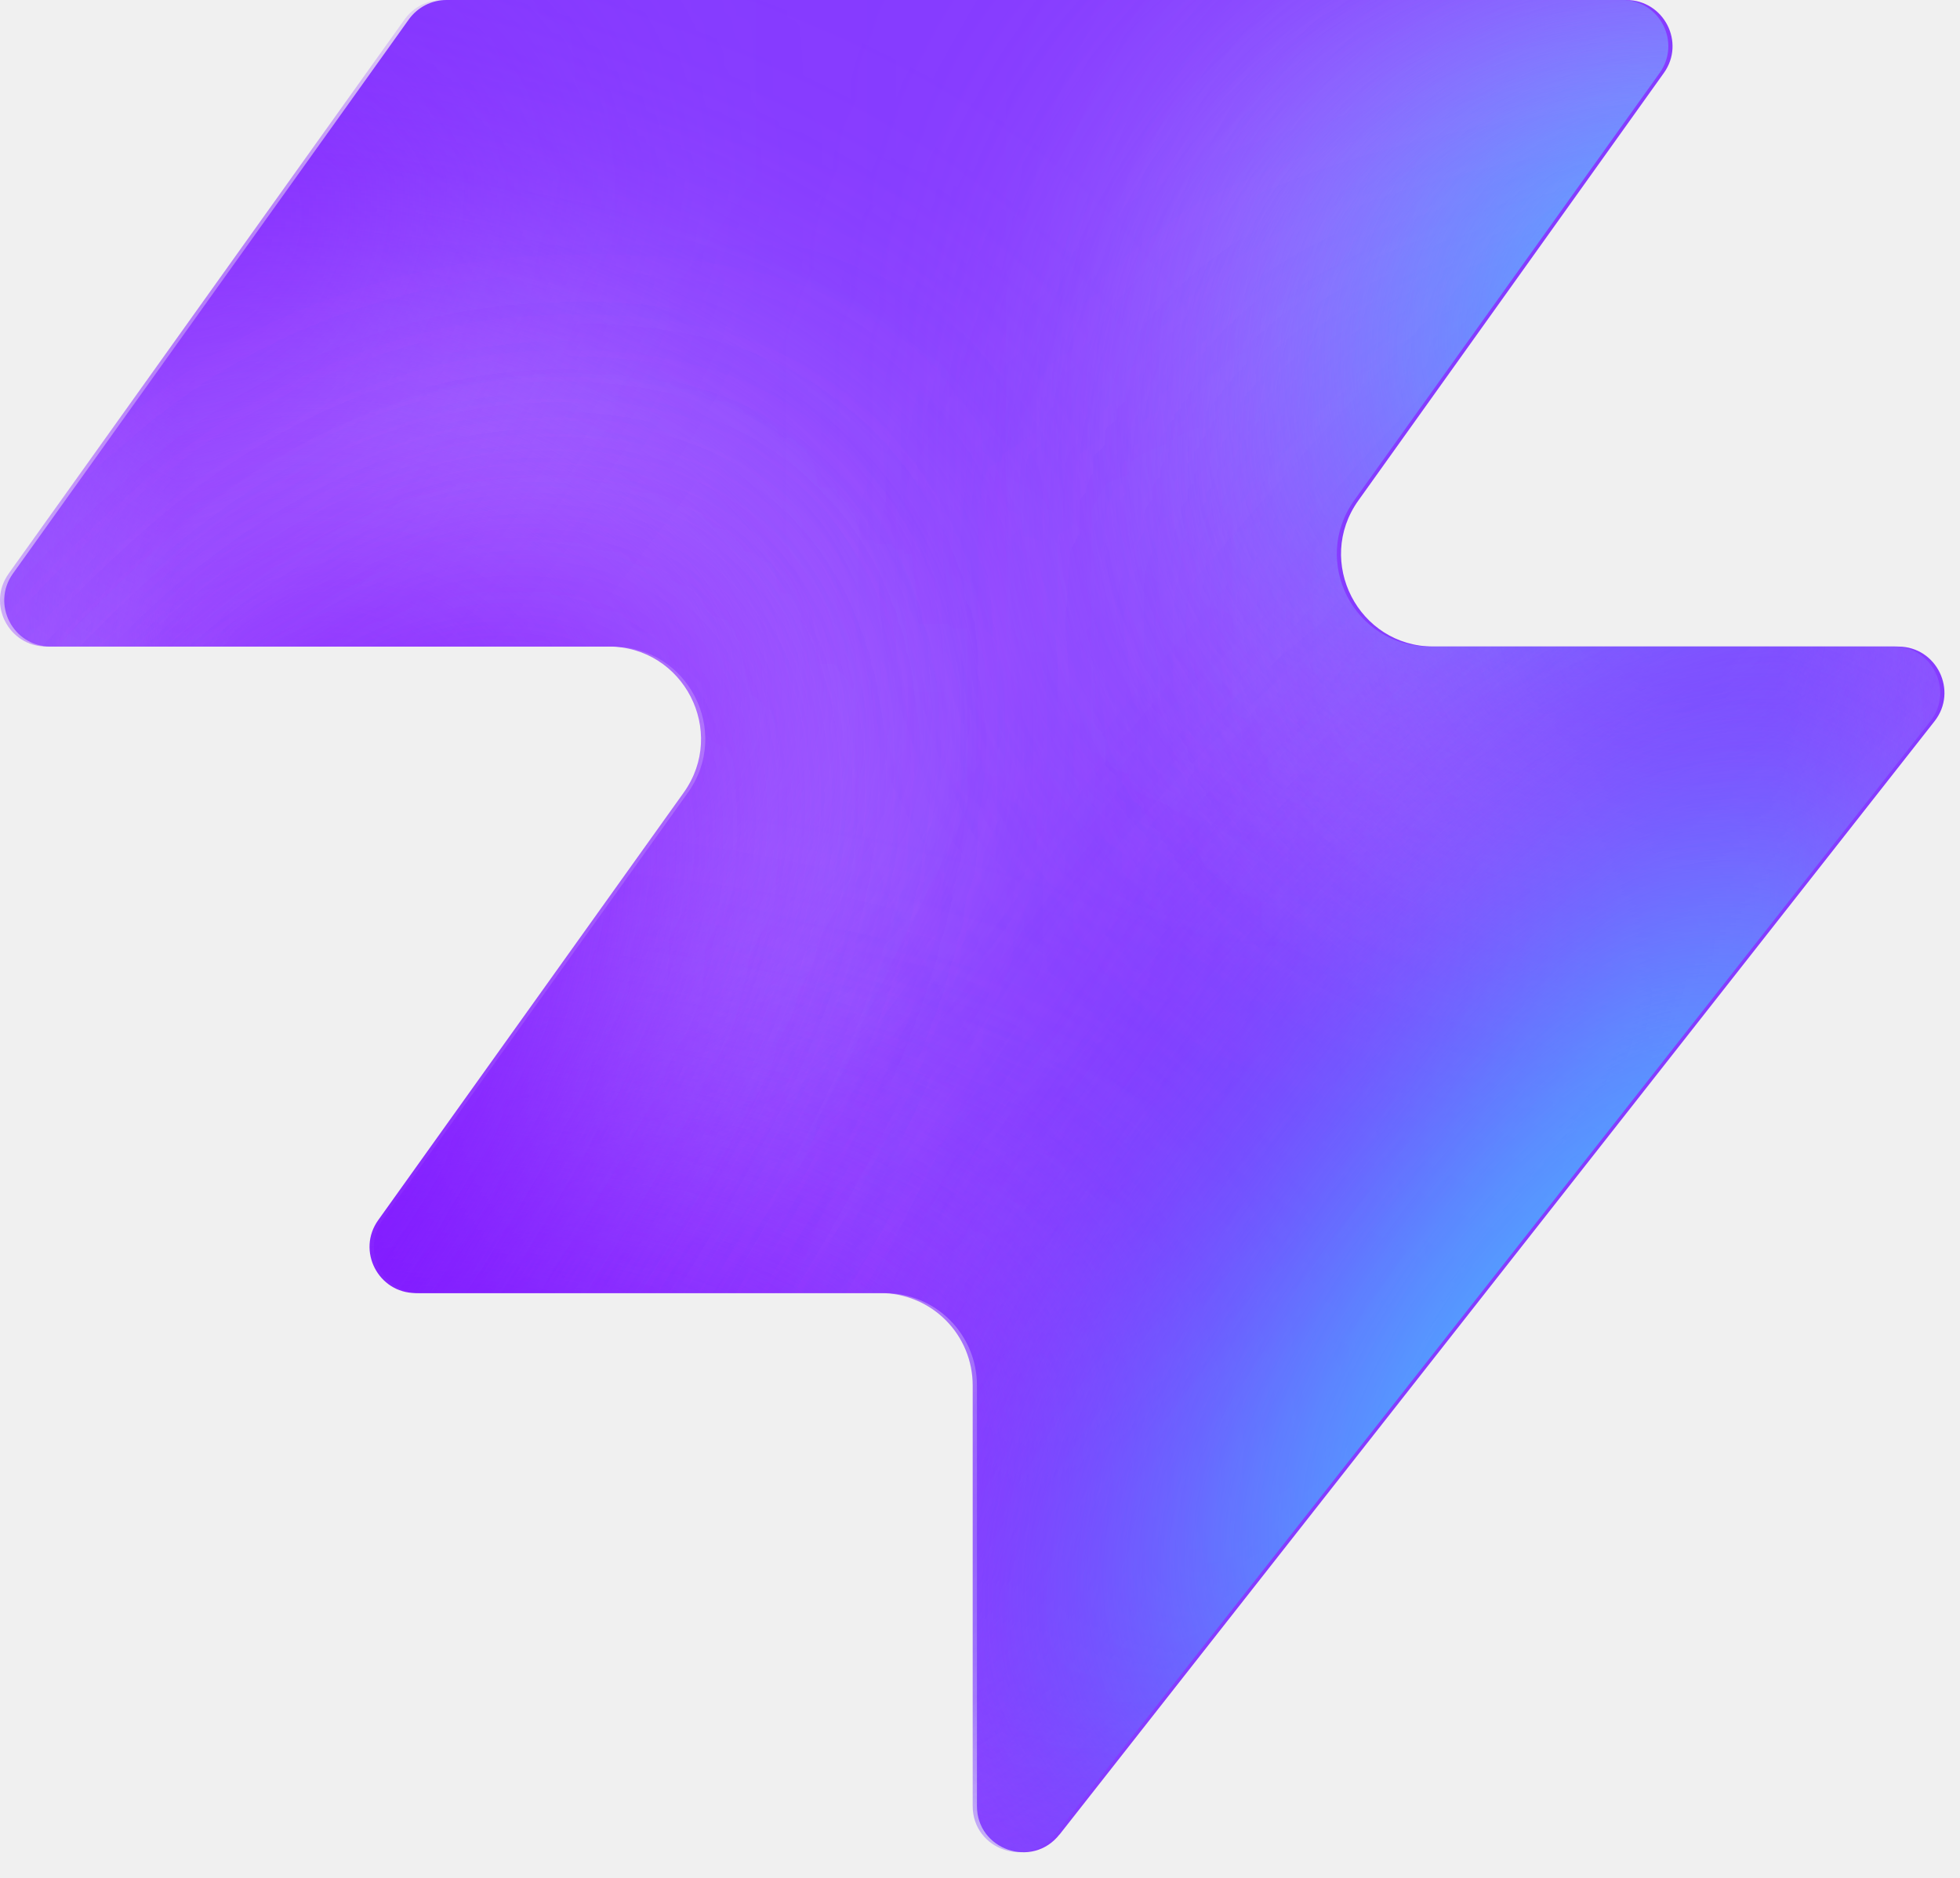
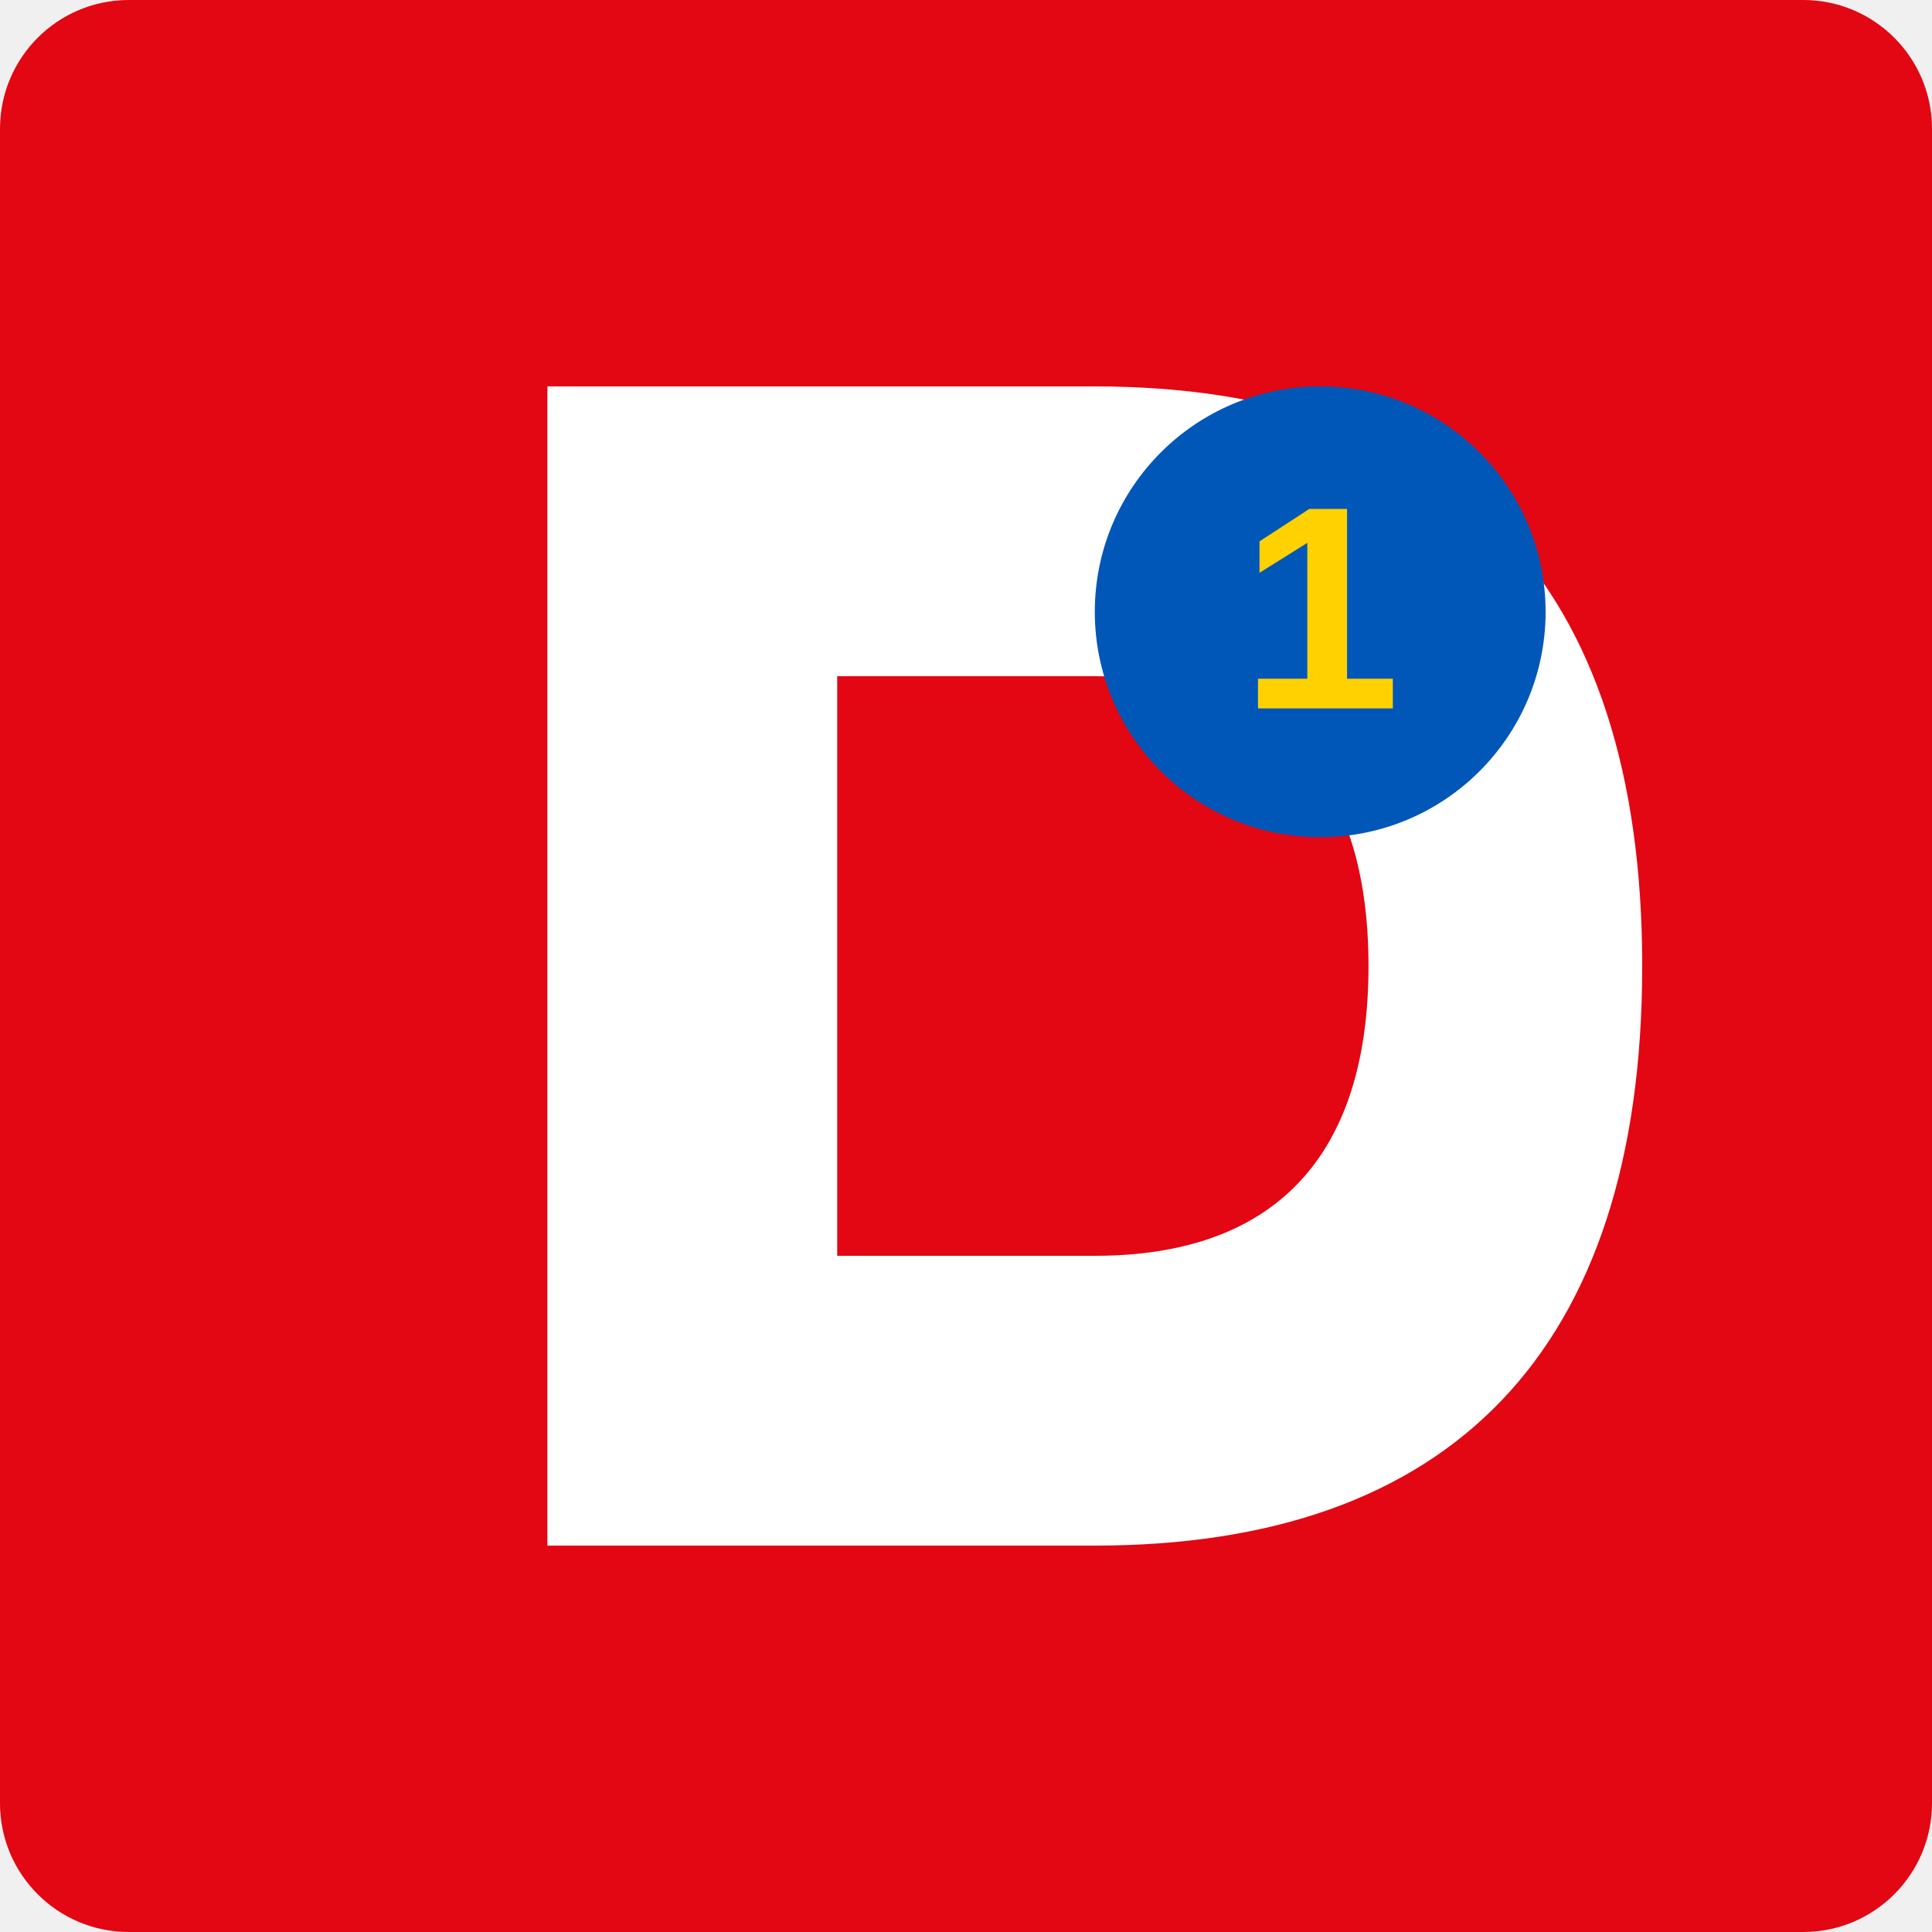
- <svg xmlns="http://www.w3.org/2000/svg" width="48" height="46" fill="none" viewBox="0 0 48 46">
-   <path fill="#863bff" d="M25.946 44.938c-.664.845-2.021.375-2.021-.698V33.937a2.26 2.26 0 0 0-2.262-2.262H10.287c-.92 0-1.456-1.04-.92-1.788l7.48-10.471c1.07-1.497 0-3.578-1.842-3.578H1.237c-.92 0-1.456-1.04-.92-1.788L10.013.474c.214-.297.556-.474.92-.474h28.894c.92 0 1.456 1.04.92 1.788l-7.48 10.471c-1.07 1.498 0 3.579 1.842 3.579h11.377c.943 0 1.473 1.088.89 1.83L25.947 44.94z" style="fill:#863bff;fill:color(display-p3 .525 .23 1);fill-opacity:1" />
-   <mask id="a" width="48" height="46" x="0" y="0" maskUnits="userSpaceOnUse" style="mask-type:alpha">
-     <path fill="#000" d="M25.842 44.938c-.664.844-2.021.375-2.021-.698V33.937a2.26 2.26 0 0 0-2.262-2.262H10.183c-.92 0-1.456-1.04-.92-1.788l7.48-10.471c1.07-1.498 0-3.579-1.842-3.579H1.133c-.92 0-1.456-1.04-.92-1.787L9.91.473c.214-.297.556-.474.92-.474h28.894c.92 0 1.456 1.04.92 1.788l-7.48 10.471c-1.07 1.498 0 3.578 1.842 3.578h11.377c.943 0 1.473 1.088.89 1.832L25.843 44.94z" style="fill:#000;fill-opacity:1" />
-   </mask>
-   <g mask="url(#a)">
-     <g filter="url(#b)">
-       <ellipse cx="5.508" cy="14.704" fill="#ede6ff" rx="5.508" ry="14.704" style="fill:#ede6ff;fill:color(display-p3 .927 .903 1);fill-opacity:1" transform="matrix(.00324 1 1 -.00324 -4.47 31.516)" />
-     </g>
-     <g filter="url(#c)">
-       <ellipse cx="10.399" cy="29.851" fill="#ede6ff" rx="10.399" ry="29.851" style="fill:#ede6ff;fill:color(display-p3 .927 .903 1);fill-opacity:1" transform="matrix(.00324 1 1 -.00324 -39.328 7.883)" />
-     </g>
-     <g filter="url(#d)">
-       <ellipse cx="5.508" cy="30.487" fill="#7e14ff" rx="5.508" ry="30.487" style="fill:#7e14ff;fill:color(display-p3 .492 .077 1);fill-opacity:1" transform="rotate(89.814 -25.913 -14.639)scale(1 -1)" />
-     </g>
-     <g filter="url(#e)">
-       <ellipse cx="5.508" cy="30.599" fill="#7e14ff" rx="5.508" ry="30.599" style="fill:#7e14ff;fill:color(display-p3 .492 .077 1);fill-opacity:1" transform="rotate(89.814 -32.644 -3.334)scale(1 -1)" />
-     </g>
-     <g filter="url(#f)">
-       <ellipse cx="5.508" cy="30.599" fill="#7e14ff" rx="5.508" ry="30.599" style="fill:#7e14ff;fill:color(display-p3 .492 .077 1);fill-opacity:1" transform="matrix(.00324 1 1 -.00324 -34.34 30.47)" />
-     </g>
-     <g filter="url(#g)">
-       <ellipse cx="14.072" cy="22.078" fill="#ede6ff" rx="14.072" ry="22.078" style="fill:#ede6ff;fill:color(display-p3 .927 .903 1);fill-opacity:1" transform="rotate(93.35 24.506 48.493)scale(-1 1)" />
-     </g>
-     <g filter="url(#h)">
-       <ellipse cx="3.47" cy="21.501" fill="#7e14ff" rx="3.47" ry="21.501" style="fill:#7e14ff;fill:color(display-p3 .492 .077 1);fill-opacity:1" transform="rotate(89.009 28.708 47.59)scale(-1 1)" />
-     </g>
-     <g filter="url(#i)">
-       <ellipse cx="3.47" cy="21.501" fill="#7e14ff" rx="3.47" ry="21.501" style="fill:#7e14ff;fill:color(display-p3 .492 .077 1);fill-opacity:1" transform="rotate(89.009 28.708 47.59)scale(-1 1)" />
-     </g>
-     <g filter="url(#j)">
-       <ellipse cx=".387" cy="8.972" fill="#7e14ff" rx="4.407" ry="29.108" style="fill:#7e14ff;fill:color(display-p3 .492 .077 1);fill-opacity:1" transform="rotate(39.51 .387 8.972)" />
-     </g>
-     <g filter="url(#k)">
-       <ellipse cx="47.523" cy="-6.092" fill="#7e14ff" rx="4.407" ry="29.108" style="fill:#7e14ff;fill:color(display-p3 .492 .077 1);fill-opacity:1" transform="rotate(37.892 47.523 -6.092)" />
-     </g>
-     <g filter="url(#l)">
-       <ellipse cx="41.412" cy="6.333" fill="#47bfff" rx="5.971" ry="9.665" style="fill:#47bfff;fill:color(display-p3 .28 .748 1);fill-opacity:1" transform="rotate(37.892 41.412 6.333)" />
-     </g>
-     <g filter="url(#m)">
-       <ellipse cx="-1.879" cy="38.332" fill="#7e14ff" rx="4.407" ry="29.108" style="fill:#7e14ff;fill:color(display-p3 .492 .077 1);fill-opacity:1" transform="rotate(37.892 -1.88 38.332)" />
-     </g>
-     <g filter="url(#n)">
-       <ellipse cx="-1.879" cy="38.332" fill="#7e14ff" rx="4.407" ry="29.108" style="fill:#7e14ff;fill:color(display-p3 .492 .077 1);fill-opacity:1" transform="rotate(37.892 -1.88 38.332)" />
-     </g>
-     <g filter="url(#o)">
-       <ellipse cx="35.651" cy="29.907" fill="#7e14ff" rx="4.407" ry="29.108" style="fill:#7e14ff;fill:color(display-p3 .492 .077 1);fill-opacity:1" transform="rotate(37.892 35.651 29.907)" />
-     </g>
-     <g filter="url(#p)">
-       <ellipse cx="38.418" cy="32.4" fill="#47bfff" rx="5.971" ry="15.297" style="fill:#47bfff;fill:color(display-p3 .28 .748 1);fill-opacity:1" transform="rotate(37.892 38.418 32.4)" />
-     </g>
-   </g>
-   <defs>
-     <filter id="b" width="60.045" height="41.654" x="-19.77" y="16.149" color-interpolation-filters="sRGB" filterUnits="userSpaceOnUse">
-       <feFlood flood-opacity="0" result="BackgroundImageFix" />
-       <feBlend in="SourceGraphic" in2="BackgroundImageFix" result="shape" />
-       <feGaussianBlur result="effect1_foregroundBlur_2002_17158" stdDeviation="7.659" />
-     </filter>
-     <filter id="c" width="90.34" height="51.437" x="-54.613" y="-7.533" color-interpolation-filters="sRGB" filterUnits="userSpaceOnUse">
-       <feFlood flood-opacity="0" result="BackgroundImageFix" />
-       <feBlend in="SourceGraphic" in2="BackgroundImageFix" result="shape" />
-       <feGaussianBlur result="effect1_foregroundBlur_2002_17158" stdDeviation="7.659" />
-     </filter>
-     <filter id="d" width="79.355" height="29.4" x="-49.64" y="2.03" color-interpolation-filters="sRGB" filterUnits="userSpaceOnUse">
-       <feFlood flood-opacity="0" result="BackgroundImageFix" />
-       <feBlend in="SourceGraphic" in2="BackgroundImageFix" result="shape" />
-       <feGaussianBlur result="effect1_foregroundBlur_2002_17158" stdDeviation="4.596" />
-     </filter>
-     <filter id="e" width="79.579" height="29.4" x="-45.045" y="20.029" color-interpolation-filters="sRGB" filterUnits="userSpaceOnUse">
-       <feFlood flood-opacity="0" result="BackgroundImageFix" />
-       <feBlend in="SourceGraphic" in2="BackgroundImageFix" result="shape" />
-       <feGaussianBlur result="effect1_foregroundBlur_2002_17158" stdDeviation="4.596" />
-     </filter>
-     <filter id="f" width="79.579" height="29.4" x="-43.513" y="21.178" color-interpolation-filters="sRGB" filterUnits="userSpaceOnUse">
-       <feFlood flood-opacity="0" result="BackgroundImageFix" />
-       <feBlend in="SourceGraphic" in2="BackgroundImageFix" result="shape" />
-       <feGaussianBlur result="effect1_foregroundBlur_2002_17158" stdDeviation="4.596" />
-     </filter>
-     <filter id="g" width="74.749" height="58.852" x="15.756" y="-17.901" color-interpolation-filters="sRGB" filterUnits="userSpaceOnUse">
-       <feFlood flood-opacity="0" result="BackgroundImageFix" />
-       <feBlend in="SourceGraphic" in2="BackgroundImageFix" result="shape" />
-       <feGaussianBlur result="effect1_foregroundBlur_2002_17158" stdDeviation="7.659" />
-     </filter>
-     <filter id="h" width="61.377" height="25.362" x="23.548" y="2.284" color-interpolation-filters="sRGB" filterUnits="userSpaceOnUse">
-       <feFlood flood-opacity="0" result="BackgroundImageFix" />
-       <feBlend in="SourceGraphic" in2="BackgroundImageFix" result="shape" />
-       <feGaussianBlur result="effect1_foregroundBlur_2002_17158" stdDeviation="4.596" />
-     </filter>
-     <filter id="i" width="61.377" height="25.362" x="23.548" y="2.284" color-interpolation-filters="sRGB" filterUnits="userSpaceOnUse">
-       <feFlood flood-opacity="0" result="BackgroundImageFix" />
-       <feBlend in="SourceGraphic" in2="BackgroundImageFix" result="shape" />
-       <feGaussianBlur result="effect1_foregroundBlur_2002_17158" stdDeviation="4.596" />
-     </filter>
-     <filter id="j" width="56.045" height="63.649" x="-27.636" y="-22.853" color-interpolation-filters="sRGB" filterUnits="userSpaceOnUse">
-       <feFlood flood-opacity="0" result="BackgroundImageFix" />
-       <feBlend in="SourceGraphic" in2="BackgroundImageFix" result="shape" />
-       <feGaussianBlur result="effect1_foregroundBlur_2002_17158" stdDeviation="4.596" />
-     </filter>
-     <filter id="k" width="54.814" height="64.646" x="20.116" y="-38.415" color-interpolation-filters="sRGB" filterUnits="userSpaceOnUse">
-       <feFlood flood-opacity="0" result="BackgroundImageFix" />
-       <feBlend in="SourceGraphic" in2="BackgroundImageFix" result="shape" />
-       <feGaussianBlur result="effect1_foregroundBlur_2002_17158" stdDeviation="4.596" />
-     </filter>
-     <filter id="l" width="33.541" height="35.313" x="24.641" y="-11.323" color-interpolation-filters="sRGB" filterUnits="userSpaceOnUse">
-       <feFlood flood-opacity="0" result="BackgroundImageFix" />
-       <feBlend in="SourceGraphic" in2="BackgroundImageFix" result="shape" />
-       <feGaussianBlur result="effect1_foregroundBlur_2002_17158" stdDeviation="4.596" />
-     </filter>
-     <filter id="m" width="54.814" height="64.646" x="-29.286" y="6.009" color-interpolation-filters="sRGB" filterUnits="userSpaceOnUse">
-       <feFlood flood-opacity="0" result="BackgroundImageFix" />
-       <feBlend in="SourceGraphic" in2="BackgroundImageFix" result="shape" />
-       <feGaussianBlur result="effect1_foregroundBlur_2002_17158" stdDeviation="4.596" />
-     </filter>
-     <filter id="n" width="54.814" height="64.646" x="-29.286" y="6.009" color-interpolation-filters="sRGB" filterUnits="userSpaceOnUse">
-       <feFlood flood-opacity="0" result="BackgroundImageFix" />
-       <feBlend in="SourceGraphic" in2="BackgroundImageFix" result="shape" />
-       <feGaussianBlur result="effect1_foregroundBlur_2002_17158" stdDeviation="4.596" />
-     </filter>
-     <filter id="o" width="54.814" height="64.646" x="8.244" y="-2.416" color-interpolation-filters="sRGB" filterUnits="userSpaceOnUse">
-       <feFlood flood-opacity="0" result="BackgroundImageFix" />
-       <feBlend in="SourceGraphic" in2="BackgroundImageFix" result="shape" />
-       <feGaussianBlur result="effect1_foregroundBlur_2002_17158" stdDeviation="4.596" />
-     </filter>
-     <filter id="p" width="39.409" height="43.623" x="18.713" y="10.588" color-interpolation-filters="sRGB" filterUnits="userSpaceOnUse">
-       <feFlood flood-opacity="0" result="BackgroundImageFix" />
-       <feBlend in="SourceGraphic" in2="BackgroundImageFix" result="shape" />
-       <feGaussianBlur result="effect1_foregroundBlur_2002_17158" stdDeviation="4.596" />
-     </filter>
-   </defs>
+ <svg xmlns="http://www.w3.org/2000/svg" viewBox="0 0 120 120">
+   <rect width="120" height="120" rx="8" fill="#E30613" />
+   <path d="M34 24h34c22 0 34 12 34 36s-12 36-34 36H34V24zm18 18v36h16c11 0 17-6 17-18s-6-18-17-18H52z" fill="#FFFFFF" />
+   <circle cx="82" cy="38" r="14" fill="#0057B8" />
+   <text x="82" y="44" text-anchor="middle" fill="#FFD100" font-size="18" font-weight="700" font-family="Arial, sans-serif">1</text>
</svg>
